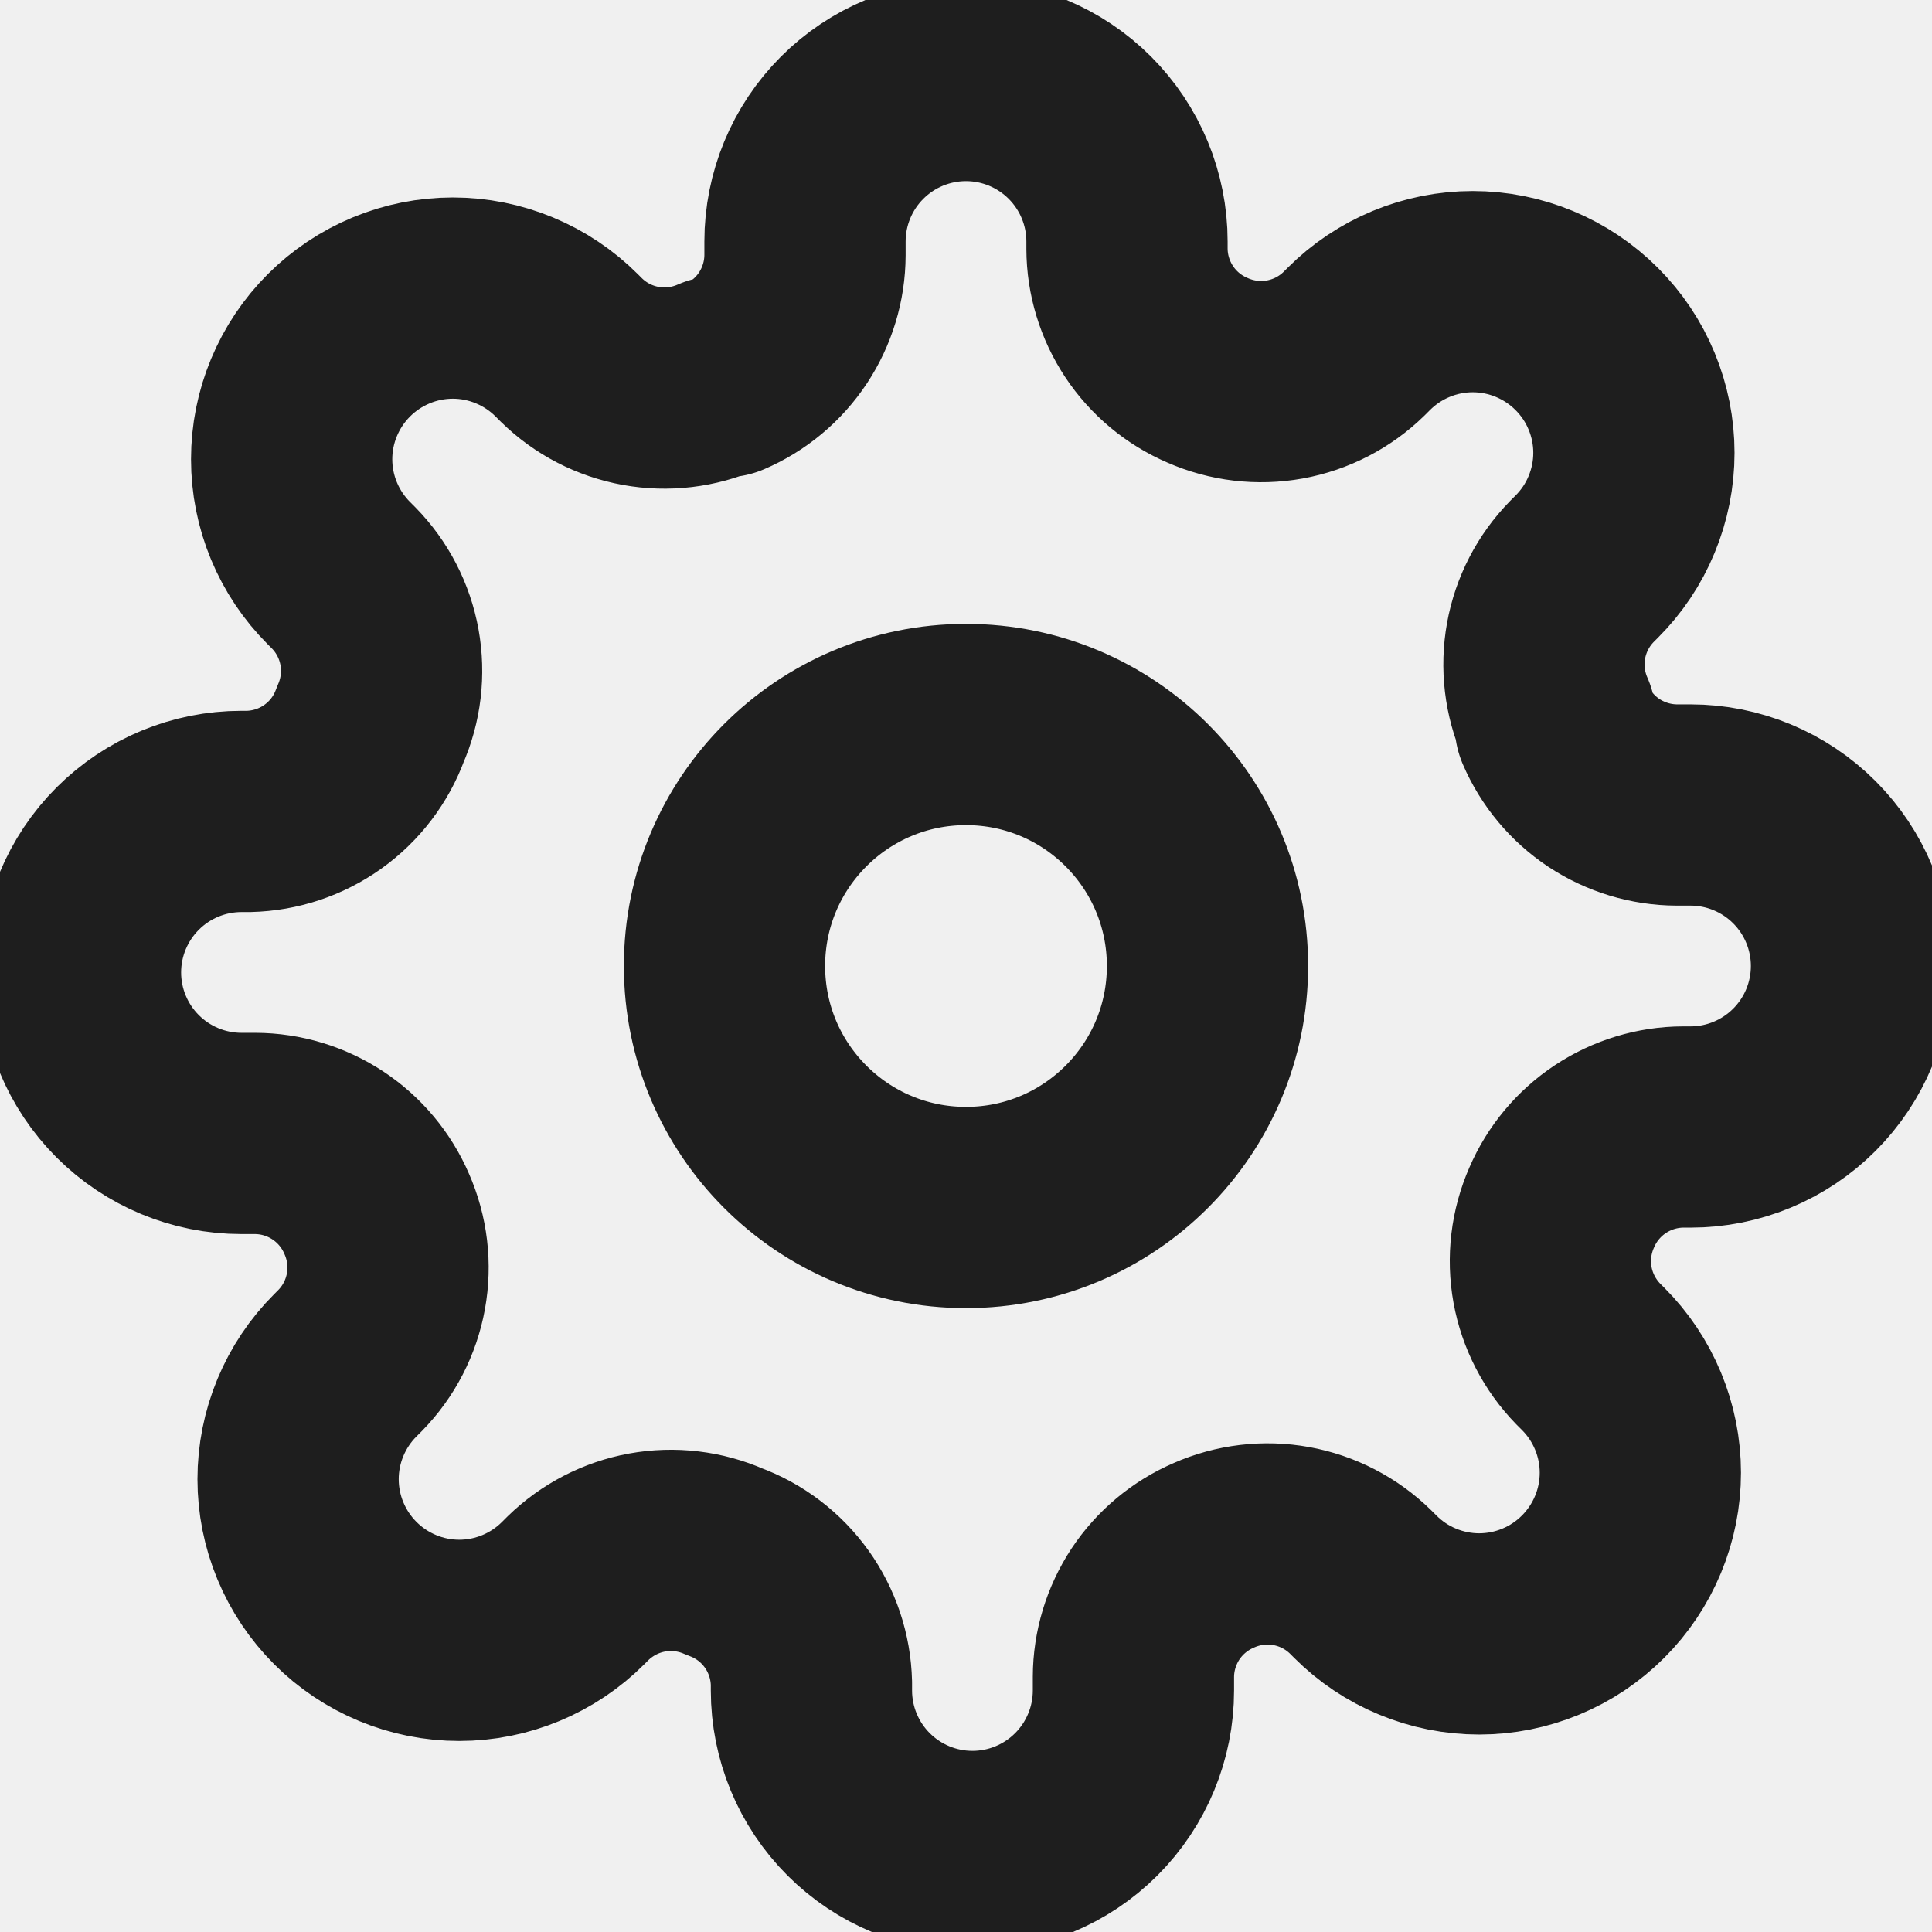
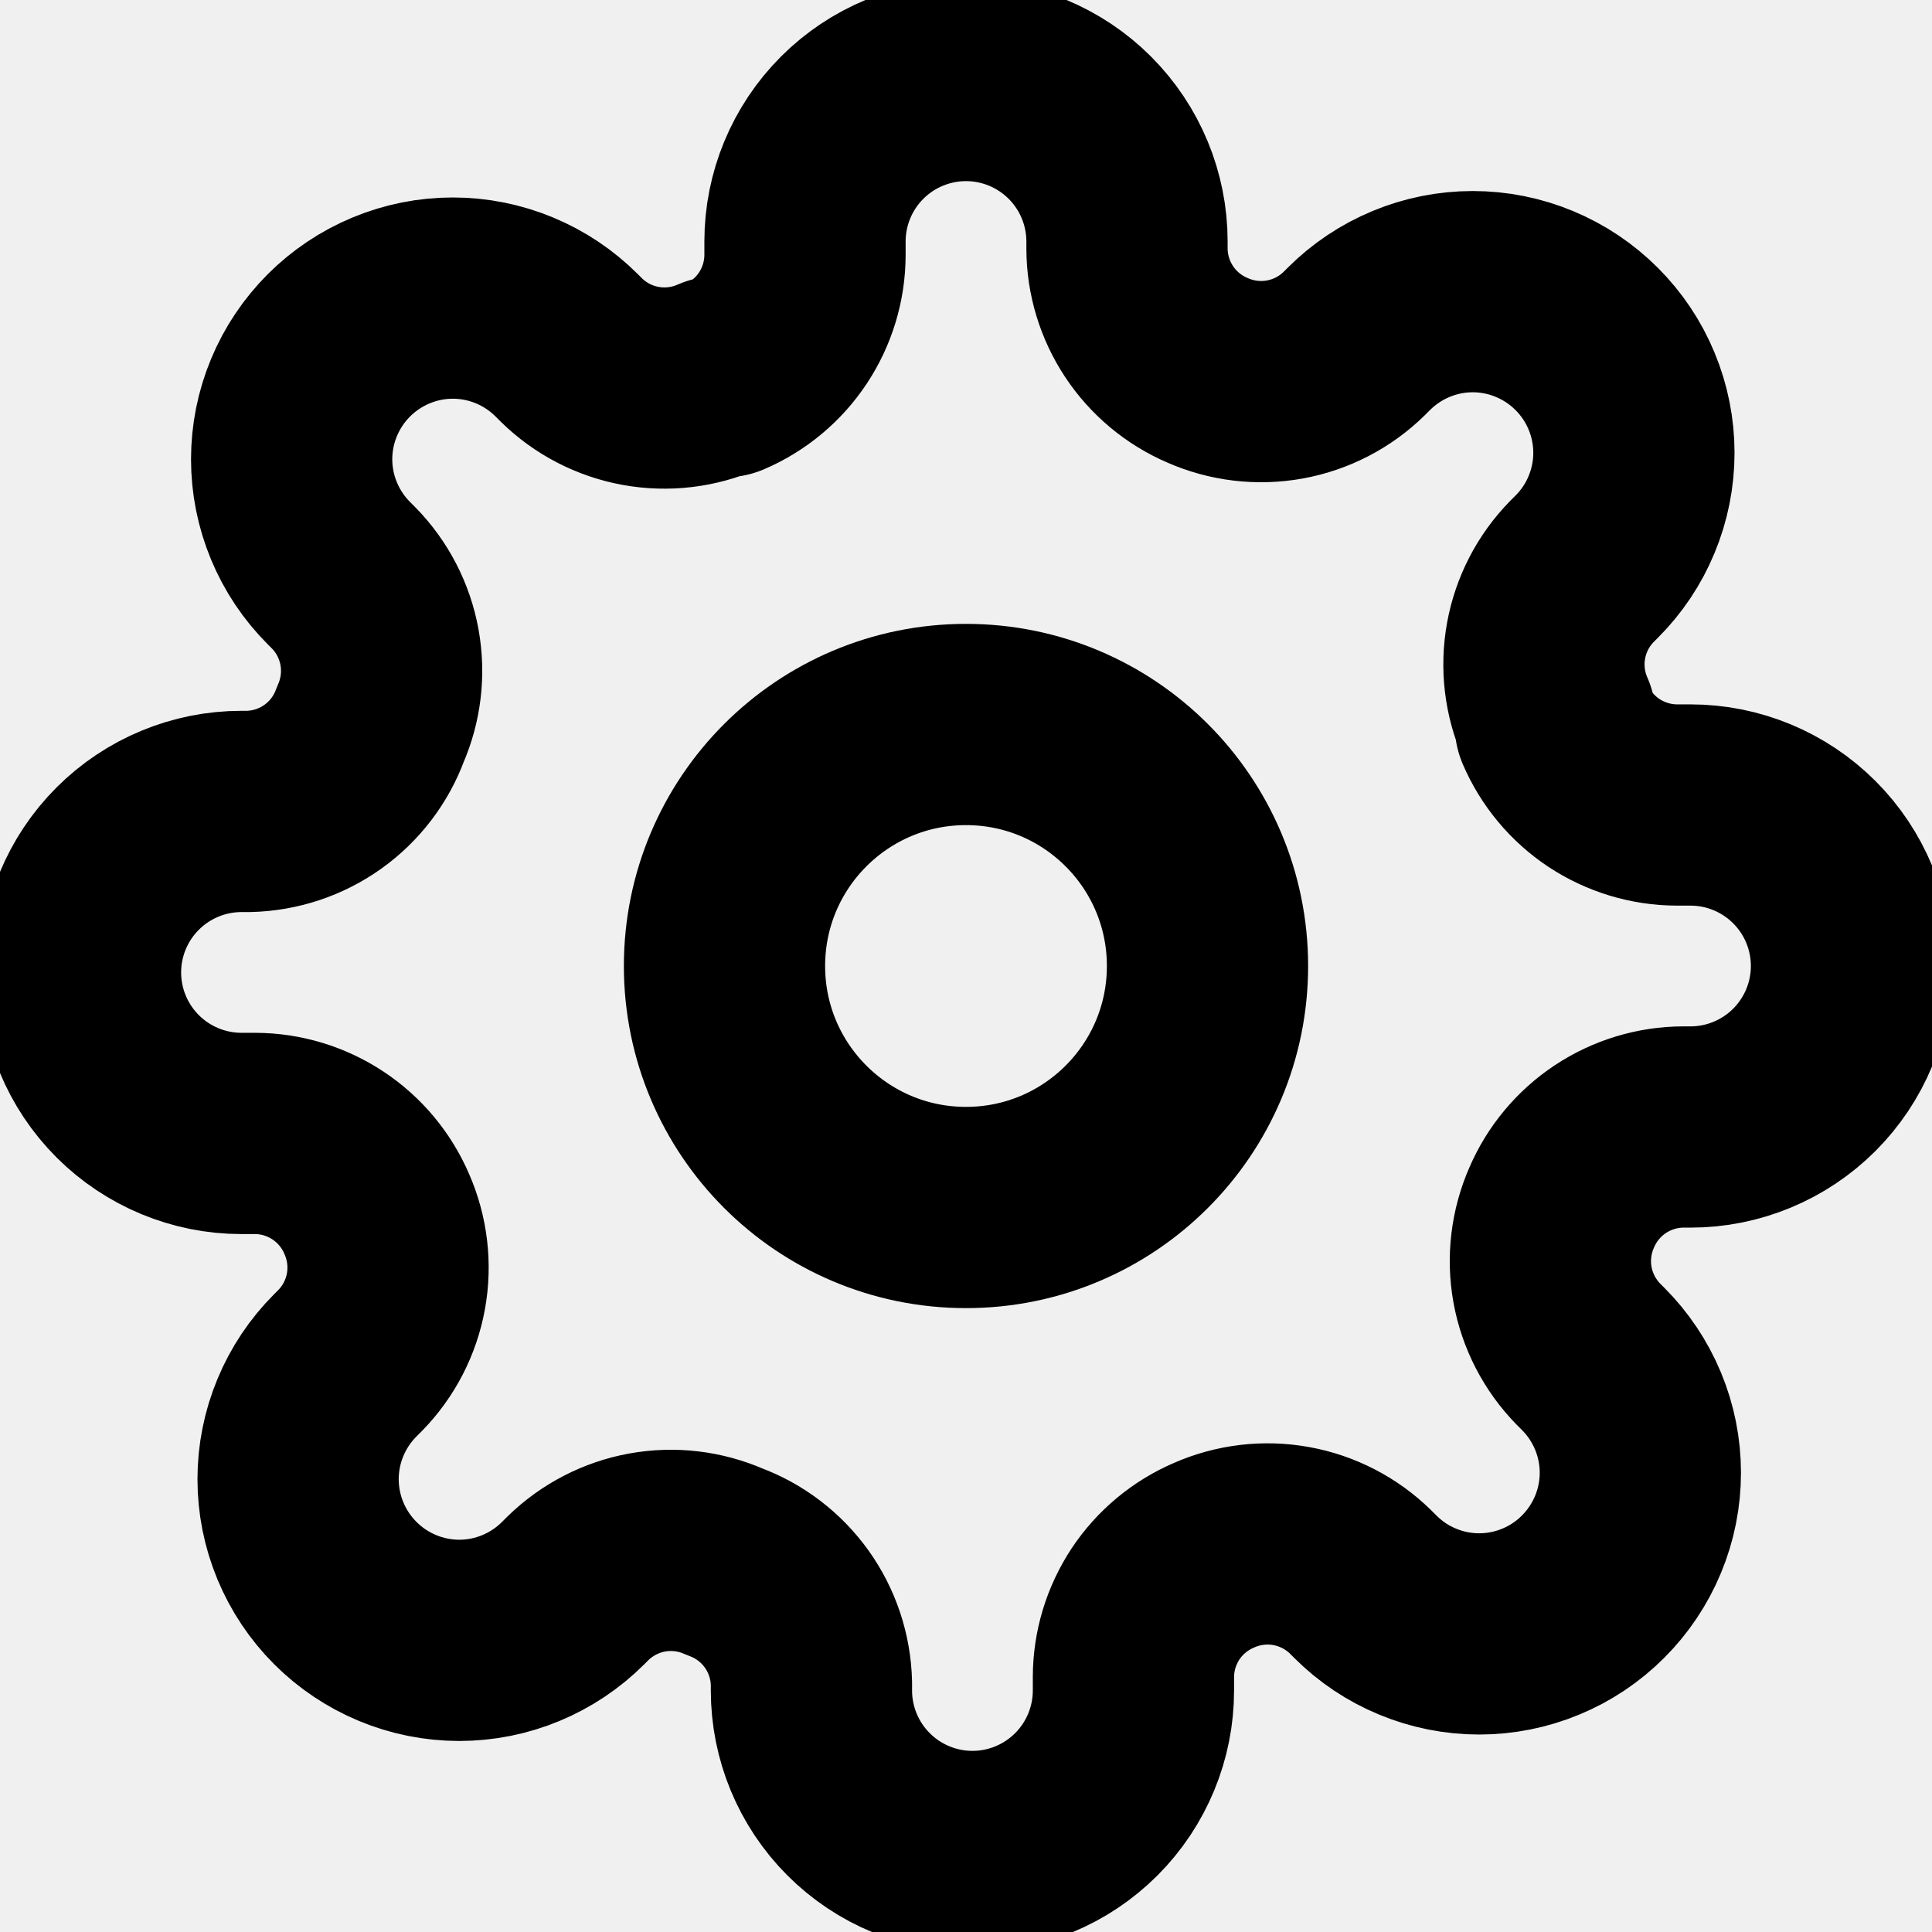
- <svg xmlns="http://www.w3.org/2000/svg" width="24" height="24" viewBox="0 0 24 24" fill="none">
+ <svg xmlns="http://www.w3.org/2000/svg" viewBox="0 0 24 24" fill="none">
  <g clip-path="url(#clip0_163_279)">
-     <path d="M12 15C13.657 15 15 13.657 15 12C15 10.343 13.657 9 12 9C10.343 9 9 10.343 9 12C9 13.657 10.343 15 12 15Z" stroke="#1E1E1E" stroke-width="2.5" stroke-linecap="round" stroke-linejoin="round" />
-     <path d="M19.4 15C19.267 15.302 19.227 15.636 19.286 15.961C19.345 16.285 19.5 16.584 19.73 16.82L19.79 16.88C19.976 17.066 20.123 17.286 20.224 17.529C20.325 17.772 20.377 18.032 20.377 18.295C20.377 18.558 20.325 18.818 20.224 19.061C20.123 19.304 19.976 19.524 19.79 19.71C19.604 19.896 19.384 20.044 19.141 20.144C18.898 20.245 18.638 20.297 18.375 20.297C18.112 20.297 17.852 20.245 17.609 20.144C17.366 20.044 17.146 19.896 16.96 19.71L16.9 19.65C16.664 19.419 16.365 19.265 16.041 19.206C15.716 19.147 15.382 19.187 15.08 19.32C14.784 19.447 14.532 19.657 14.354 19.925C14.177 20.194 14.081 20.508 14.08 20.83V21C14.08 21.53 13.869 22.039 13.494 22.414C13.119 22.789 12.61 23 12.08 23C11.55 23 11.041 22.789 10.666 22.414C10.291 22.039 10.08 21.53 10.08 21V20.91C10.072 20.579 9.965 20.258 9.773 19.989C9.58 19.719 9.311 19.514 9 19.4C8.698 19.267 8.364 19.227 8.039 19.286C7.715 19.345 7.416 19.5 7.18 19.73L7.12 19.79C6.934 19.976 6.714 20.123 6.471 20.224C6.228 20.325 5.968 20.377 5.705 20.377C5.442 20.377 5.182 20.325 4.939 20.224C4.696 20.123 4.476 19.976 4.29 19.79C4.104 19.604 3.957 19.384 3.856 19.141C3.755 18.898 3.703 18.638 3.703 18.375C3.703 18.112 3.755 17.852 3.856 17.609C3.957 17.366 4.104 17.146 4.29 16.96L4.35 16.9C4.581 16.664 4.735 16.365 4.794 16.041C4.853 15.716 4.813 15.382 4.68 15.08C4.553 14.784 4.343 14.532 4.074 14.354C3.806 14.177 3.492 14.081 3.17 14.08H3C2.47 14.08 1.961 13.869 1.586 13.494C1.211 13.119 1 12.61 1 12.08C1 11.55 1.211 11.041 1.586 10.666C1.961 10.291 2.47 10.08 3 10.08H3.09C3.421 10.072 3.742 9.965 4.011 9.773C4.281 9.58 4.486 9.311 4.6 9C4.733 8.698 4.773 8.364 4.714 8.039C4.655 7.715 4.501 7.416 4.27 7.18L4.21 7.12C4.024 6.934 3.877 6.714 3.776 6.471C3.675 6.228 3.623 5.968 3.623 5.705C3.623 5.442 3.675 5.182 3.776 4.939C3.877 4.696 4.024 4.476 4.21 4.29C4.396 4.104 4.616 3.957 4.859 3.856C5.102 3.755 5.362 3.703 5.625 3.703C5.888 3.703 6.148 3.755 6.391 3.856C6.634 3.957 6.854 4.104 7.04 4.29L7.1 4.35C7.336 4.581 7.635 4.735 7.959 4.794C8.284 4.853 8.618 4.813 8.92 4.68H9C9.296 4.553 9.548 4.343 9.726 4.074C9.903 3.806 9.999 3.492 10 3.17V3C10 2.47 10.211 1.961 10.586 1.586C10.961 1.211 11.47 1 12 1C12.53 1 13.039 1.211 13.414 1.586C13.789 1.961 14 2.47 14 3V3.09C14.001 3.412 14.097 3.726 14.274 3.994C14.452 4.263 14.704 4.473 15 4.6C15.302 4.733 15.636 4.773 15.961 4.714C16.285 4.655 16.584 4.501 16.82 4.27L16.88 4.21C17.066 4.024 17.286 3.877 17.529 3.776C17.772 3.675 18.032 3.623 18.295 3.623C18.558 3.623 18.818 3.675 19.061 3.776C19.304 3.877 19.524 4.024 19.71 4.21C19.896 4.396 20.044 4.616 20.144 4.859C20.245 5.102 20.297 5.362 20.297 5.625C20.297 5.888 20.245 6.148 20.144 6.391C20.044 6.634 19.896 6.854 19.71 7.04L19.65 7.1C19.419 7.336 19.265 7.635 19.206 7.959C19.147 8.284 19.187 8.618 19.32 8.92V9C19.447 9.296 19.657 9.548 19.925 9.726C20.194 9.903 20.508 9.999 20.83 10H21C21.53 10 22.039 10.211 22.414 10.586C22.789 10.961 23 11.47 23 12C23 12.53 22.789 13.039 22.414 13.414C22.039 13.789 21.53 14 21 14H20.91C20.588 14.001 20.274 14.097 20.006 14.274C19.737 14.452 19.527 14.704 19.4 15Z" stroke="#1E1E1E" stroke-width="2.5" stroke-linecap="round" stroke-linejoin="round" />
+     <path d="M12 15C13.657 15 15 13.657 15 12C15 10.343 13.657 9 12 9C10.343 9 9 10.343 9 12C9 13.657 10.343 15 12 15Z" stroke="currentColor" stroke-width="2.5" stroke-linecap="round" stroke-linejoin="round" />
+     <path d="M19.4 15C19.267 15.302 19.227 15.636 19.286 15.961C19.345 16.285 19.5 16.584 19.73 16.82L19.79 16.88C19.976 17.066 20.123 17.286 20.224 17.529C20.325 17.772 20.377 18.032 20.377 18.295C20.377 18.558 20.325 18.818 20.224 19.061C20.123 19.304 19.976 19.524 19.79 19.71C19.604 19.896 19.384 20.044 19.141 20.144C18.898 20.245 18.638 20.297 18.375 20.297C18.112 20.297 17.852 20.245 17.609 20.144C17.366 20.044 17.146 19.896 16.96 19.71L16.9 19.65C16.664 19.419 16.365 19.265 16.041 19.206C15.716 19.147 15.382 19.187 15.08 19.32C14.784 19.447 14.532 19.657 14.354 19.925C14.177 20.194 14.081 20.508 14.08 20.83V21C14.08 21.53 13.869 22.039 13.494 22.414C13.119 22.789 12.61 23 12.08 23C11.55 23 11.041 22.789 10.666 22.414C10.291 22.039 10.08 21.53 10.08 21V20.91C10.072 20.579 9.965 20.258 9.773 19.989C9.58 19.719 9.311 19.514 9 19.4C8.698 19.267 8.364 19.227 8.039 19.286C7.715 19.345 7.416 19.5 7.18 19.73L7.12 19.79C6.934 19.976 6.714 20.123 6.471 20.224C6.228 20.325 5.968 20.377 5.705 20.377C5.442 20.377 5.182 20.325 4.939 20.224C4.696 20.123 4.476 19.976 4.29 19.79C4.104 19.604 3.957 19.384 3.856 19.141C3.755 18.898 3.703 18.638 3.703 18.375C3.703 18.112 3.755 17.852 3.856 17.609C3.957 17.366 4.104 17.146 4.29 16.96L4.35 16.9C4.581 16.664 4.735 16.365 4.794 16.041C4.853 15.716 4.813 15.382 4.68 15.08C4.553 14.784 4.343 14.532 4.074 14.354C3.806 14.177 3.492 14.081 3.17 14.08H3C2.47 14.08 1.961 13.869 1.586 13.494C1.211 13.119 1 12.61 1 12.08C1 11.55 1.211 11.041 1.586 10.666C1.961 10.291 2.47 10.08 3 10.08H3.09C3.421 10.072 3.742 9.965 4.011 9.773C4.281 9.58 4.486 9.311 4.6 9C4.733 8.698 4.773 8.364 4.714 8.039C4.655 7.715 4.501 7.416 4.27 7.18L4.21 7.12C4.024 6.934 3.877 6.714 3.776 6.471C3.675 6.228 3.623 5.968 3.623 5.705C3.623 5.442 3.675 5.182 3.776 4.939C3.877 4.696 4.024 4.476 4.21 4.29C4.396 4.104 4.616 3.957 4.859 3.856C5.102 3.755 5.362 3.703 5.625 3.703C5.888 3.703 6.148 3.755 6.391 3.856C6.634 3.957 6.854 4.104 7.04 4.29L7.1 4.35C7.336 4.581 7.635 4.735 7.959 4.794C8.284 4.853 8.618 4.813 8.92 4.68H9C9.296 4.553 9.548 4.343 9.726 4.074C9.903 3.806 9.999 3.492 10 3.17V3C10 2.47 10.211 1.961 10.586 1.586C10.961 1.211 11.47 1 12 1C12.53 1 13.039 1.211 13.414 1.586C13.789 1.961 14 2.47 14 3V3.09C14.001 3.412 14.097 3.726 14.274 3.994C14.452 4.263 14.704 4.473 15 4.6C15.302 4.733 15.636 4.773 15.961 4.714C16.285 4.655 16.584 4.501 16.82 4.27L16.88 4.21C17.066 4.024 17.286 3.877 17.529 3.776C17.772 3.675 18.032 3.623 18.295 3.623C18.558 3.623 18.818 3.675 19.061 3.776C19.304 3.877 19.524 4.024 19.71 4.21C19.896 4.396 20.044 4.616 20.144 4.859C20.245 5.102 20.297 5.362 20.297 5.625C20.297 5.888 20.245 6.148 20.144 6.391C20.044 6.634 19.896 6.854 19.71 7.04L19.65 7.1C19.419 7.336 19.265 7.635 19.206 7.959C19.147 8.284 19.187 8.618 19.32 8.92V9C19.447 9.296 19.657 9.548 19.925 9.726C20.194 9.903 20.508 9.999 20.83 10H21C21.53 10 22.039 10.211 22.414 10.586C22.789 10.961 23 11.47 23 12C23 12.53 22.789 13.039 22.414 13.414C22.039 13.789 21.53 14 21 14H20.91C20.588 14.001 20.274 14.097 20.006 14.274C19.737 14.452 19.527 14.704 19.4 15Z" stroke="currentColor" stroke-width="2.5" stroke-linecap="round" stroke-linejoin="round" />
  </g>
  <defs>
    <clipPath id="clip0_163_279">
      <rect width="24" height="24" fill="white" />
    </clipPath>
  </defs>
</svg>
